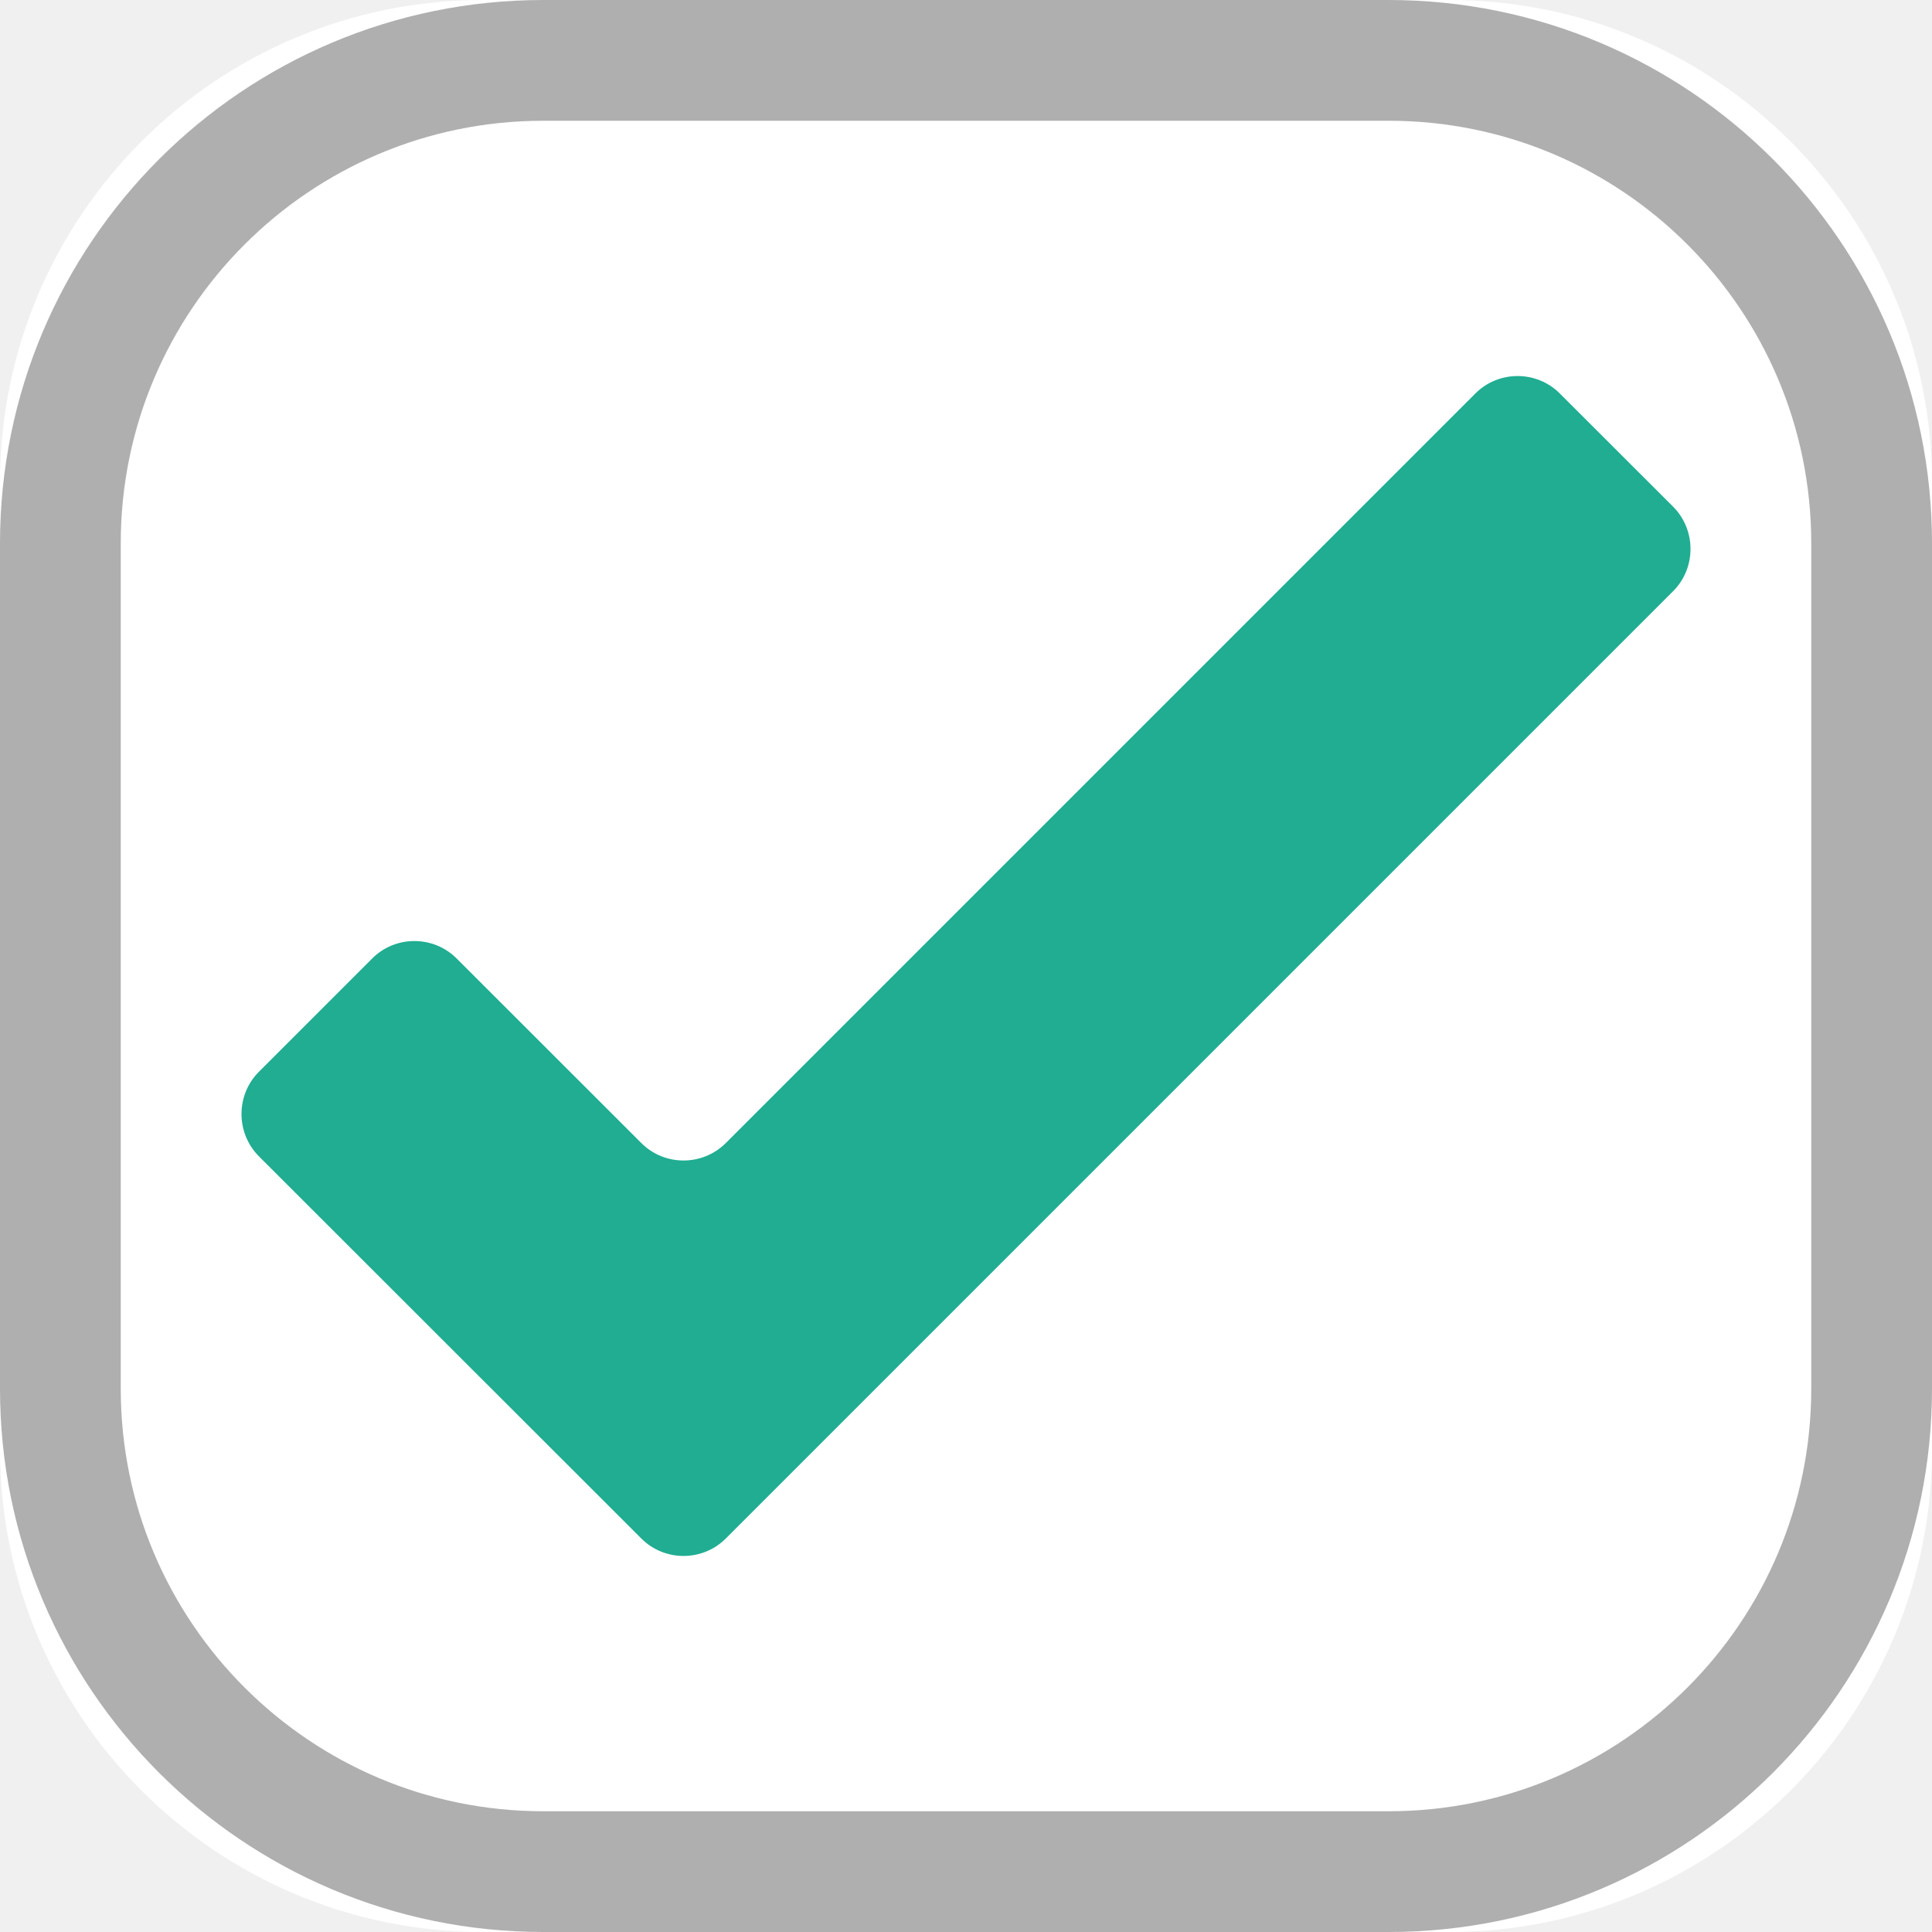
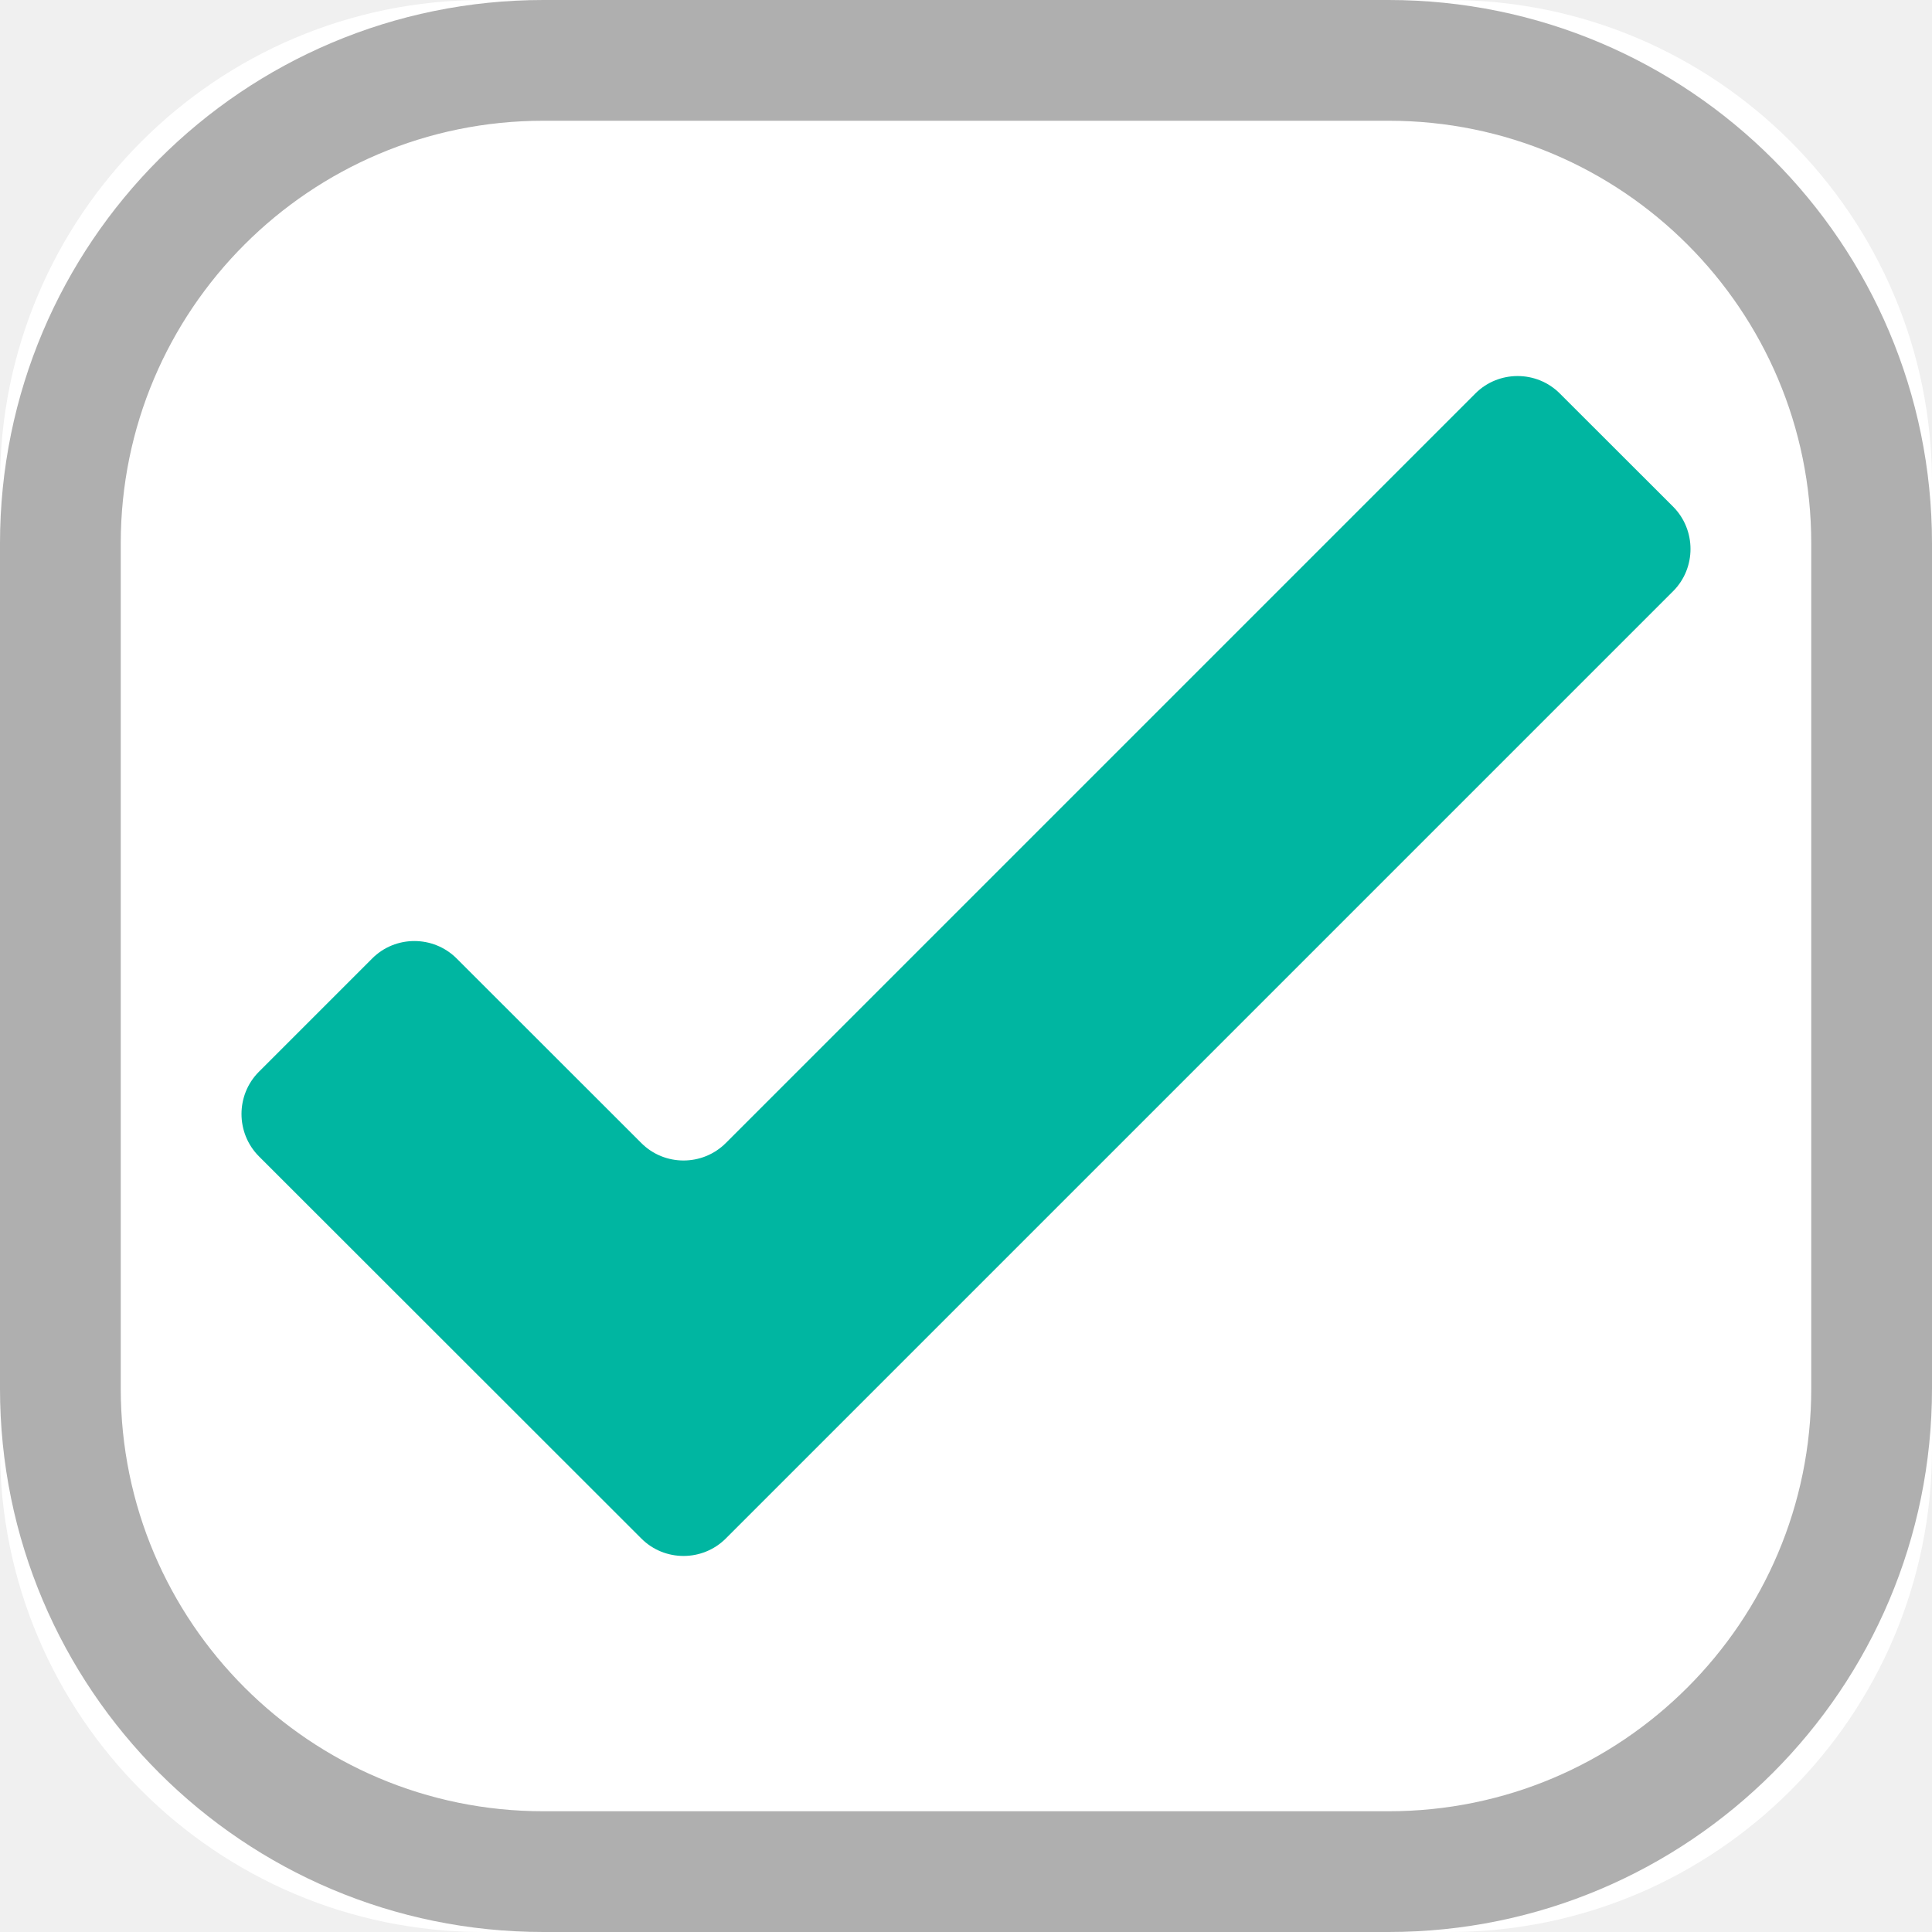
<svg xmlns="http://www.w3.org/2000/svg" xmlns:xlink="http://www.w3.org/1999/xlink" width="16px" height="16px" viewBox="0 0 16 16" version="1.1">
  <defs>
    <rect id="path-1" x="0" y="0" width="16" height="16" rx="4" />
  </defs>
  <g id="ATOM---Checkboxes-and-Radio-buttons" stroke="none" stroke-width="1" fill="none" fill-rule="evenodd">
-     <g id="ATOM---Checkboxes-radio-buttons" transform="translate(-146, -869)">
+     <g id="Checkboxes-radio-buttons" transform="translate(-146, -869)">
      <g id="checkbox-active" transform="translate(146, 869)">
-         <g>
-           <g id="Rectangle-Copy-2">
-             <use fill="#FFFFFF" fill-rule="evenodd" xlink:href="#path-1" />
-             <rect stroke="#AFAFAF" stroke-width="1" x="0.5" y="0.5" width="15" height="15" rx="4" />
-           </g>
-           <g id="success" transform="translate(2, 2.5)" fill="#20AD92" fill-rule="nonzero">
-             <path d="M10.918,0.759 C10.726,0.566 10.41,0.566 10.218,0.759 L4.011,6.966 C3.818,7.159 3.503,7.159 3.311,6.966 L1.782,5.438 C1.589,5.245 1.274,5.245 1.082,5.438 L0.144,6.376 C-0.048,6.568 -0.048,6.883 0.144,7.076 L3.311,10.241 C3.503,10.434 3.818,10.434 4.011,10.241 L11.856,2.396 C12.048,2.204 12.048,1.889 11.856,1.696 L10.918,0.759 Z" />
-           </g>
+         <g id="Rectangle-Copy-2">
+           <use fill="#FFFFFF" fill-rule="evenodd" xlink:href="#path-1" />
+           <rect stroke="#AFAFAF" stroke-width="1" x="0.5" y="0.5" width="15" height="15" rx="4" />
+         </g>
+         <g id="success" transform="translate(2, 2.5)" fill="#00B6A1" fill-rule="nonzero">
+           <path d="M10.918,0.759 C10.726,0.566 10.41,0.566 10.218,0.759 L4.011,6.966 C3.818,7.159 3.503,7.159 3.311,6.966 L1.782,5.438 C1.589,5.245 1.274,5.245 1.082,5.438 L0.144,6.376 C-0.048,6.568 -0.048,6.883 0.144,7.076 L3.311,10.241 C3.503,10.434 3.818,10.434 4.011,10.241 L11.856,2.396 C12.048,2.204 12.048,1.889 11.856,1.696 L10.918,0.759 Z" />
        </g>
      </g>
    </g>
  </g>
</svg>
